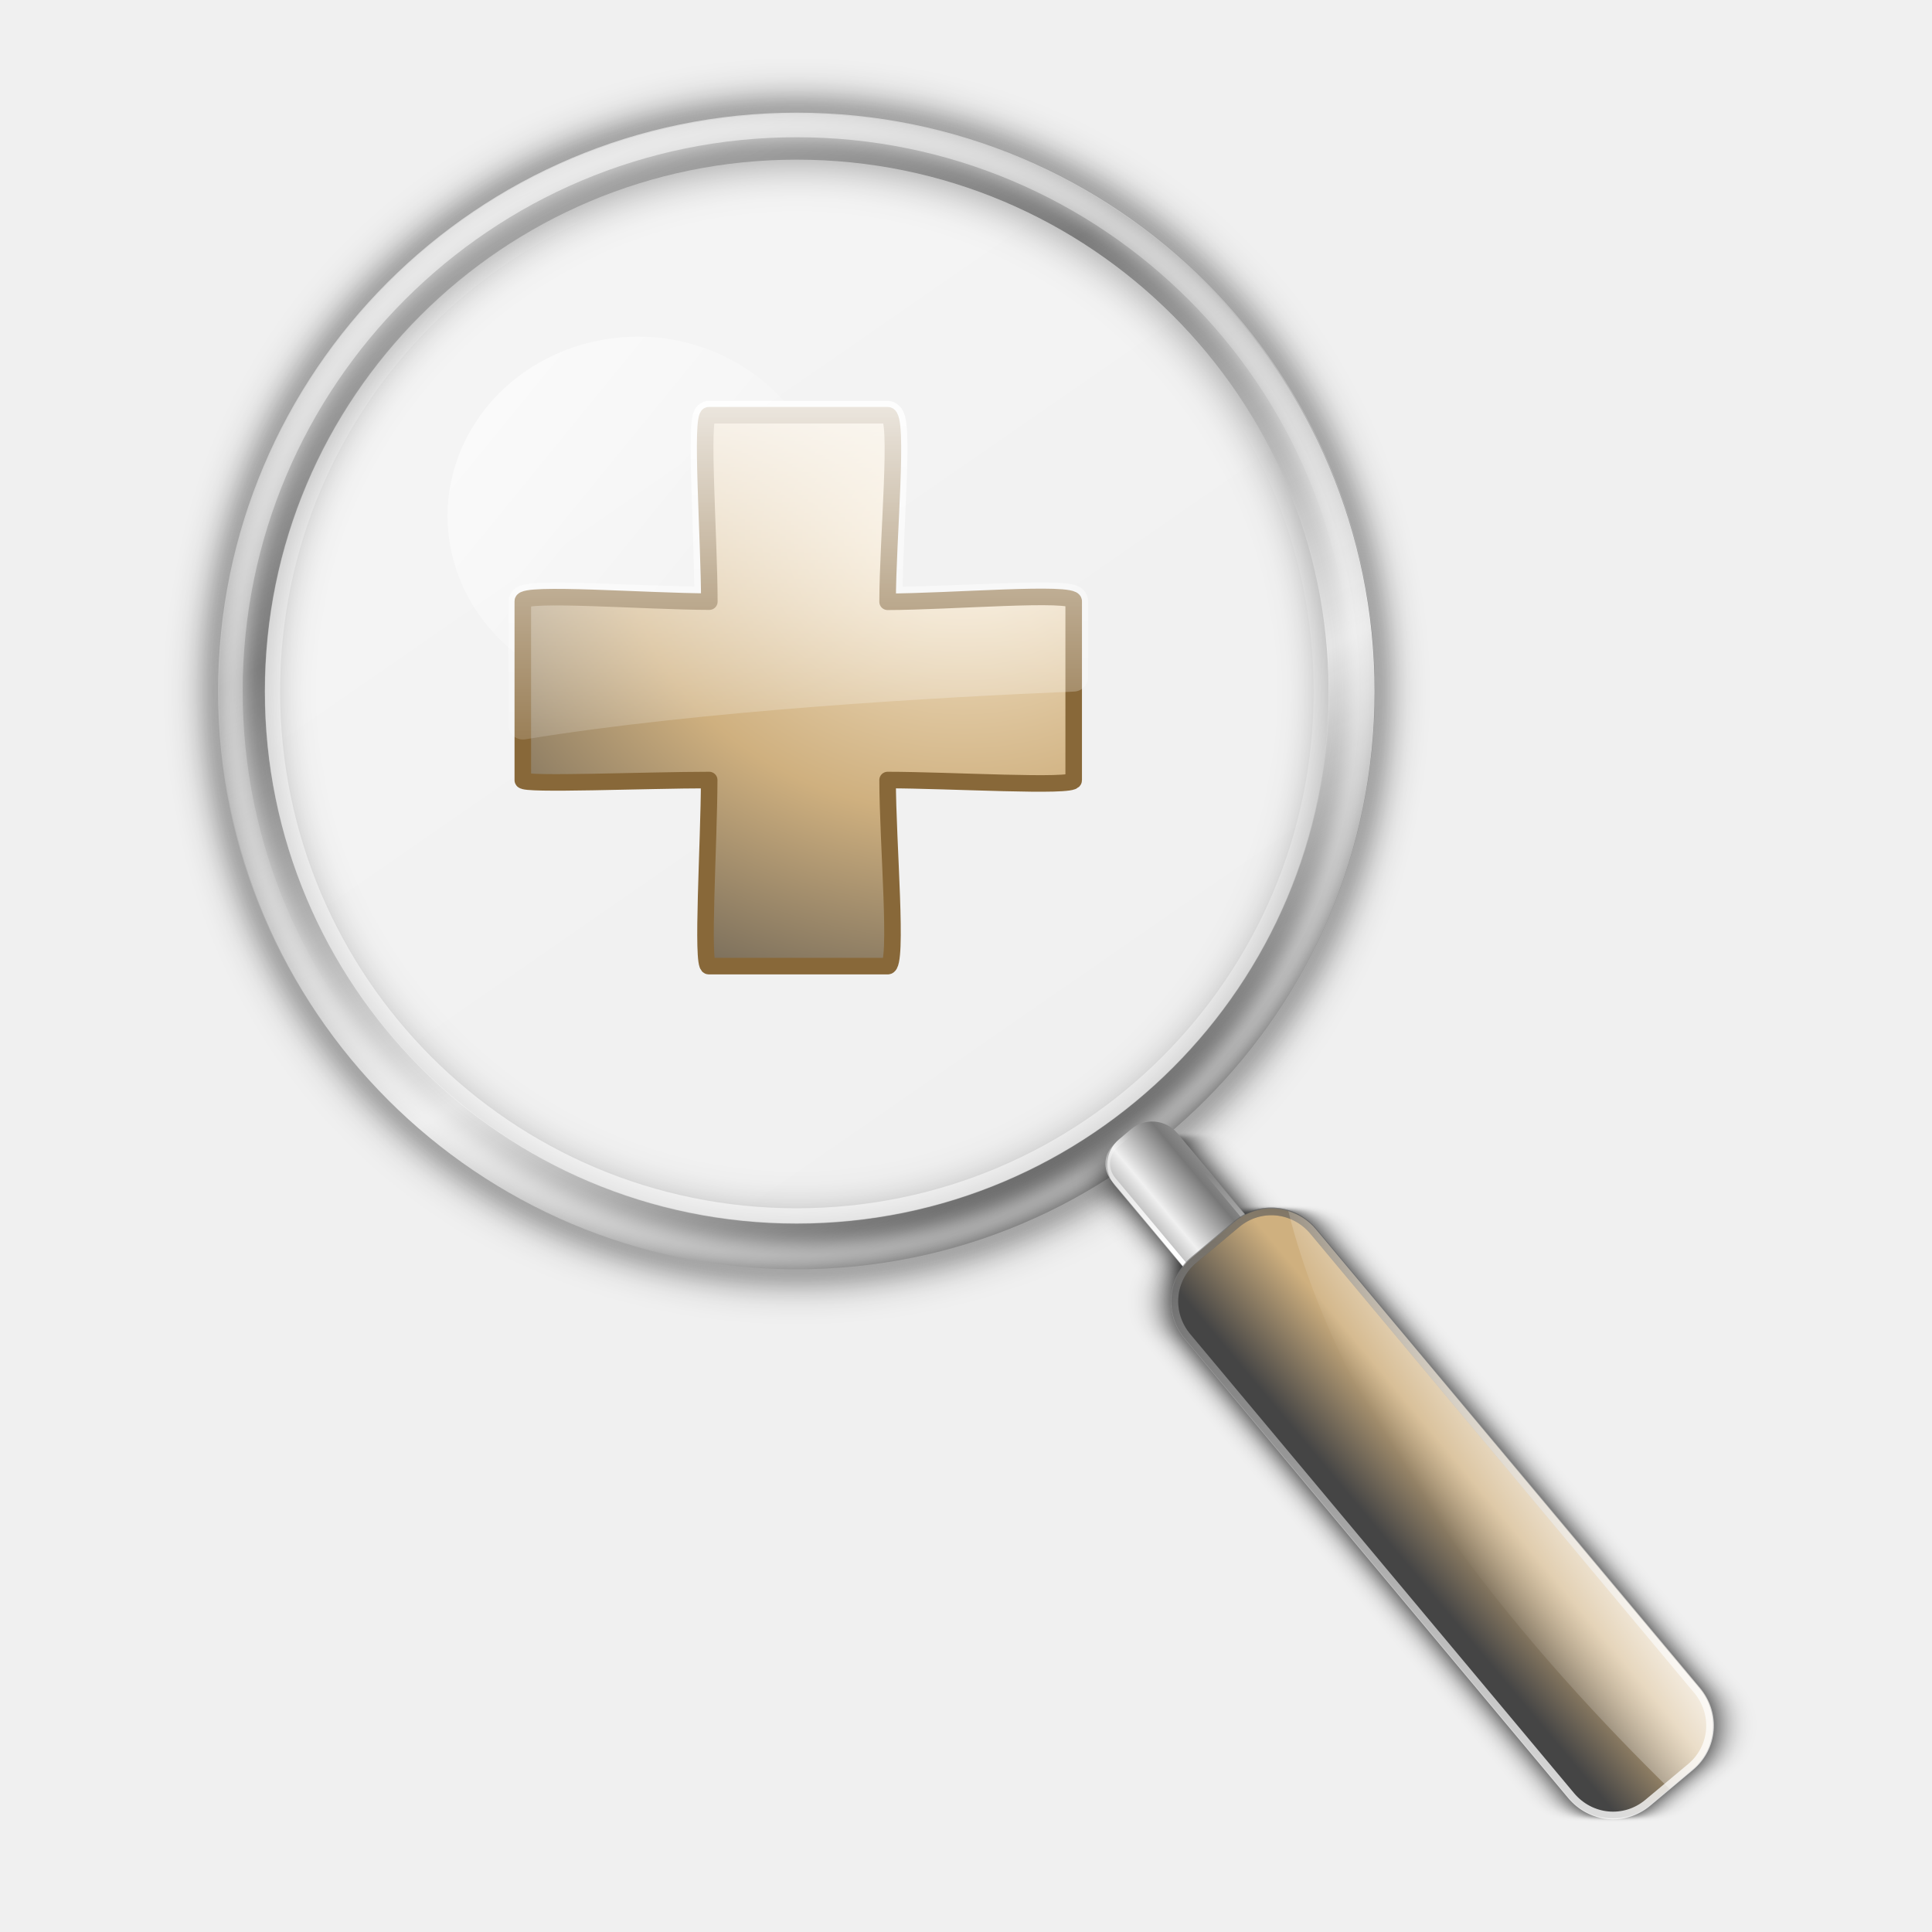
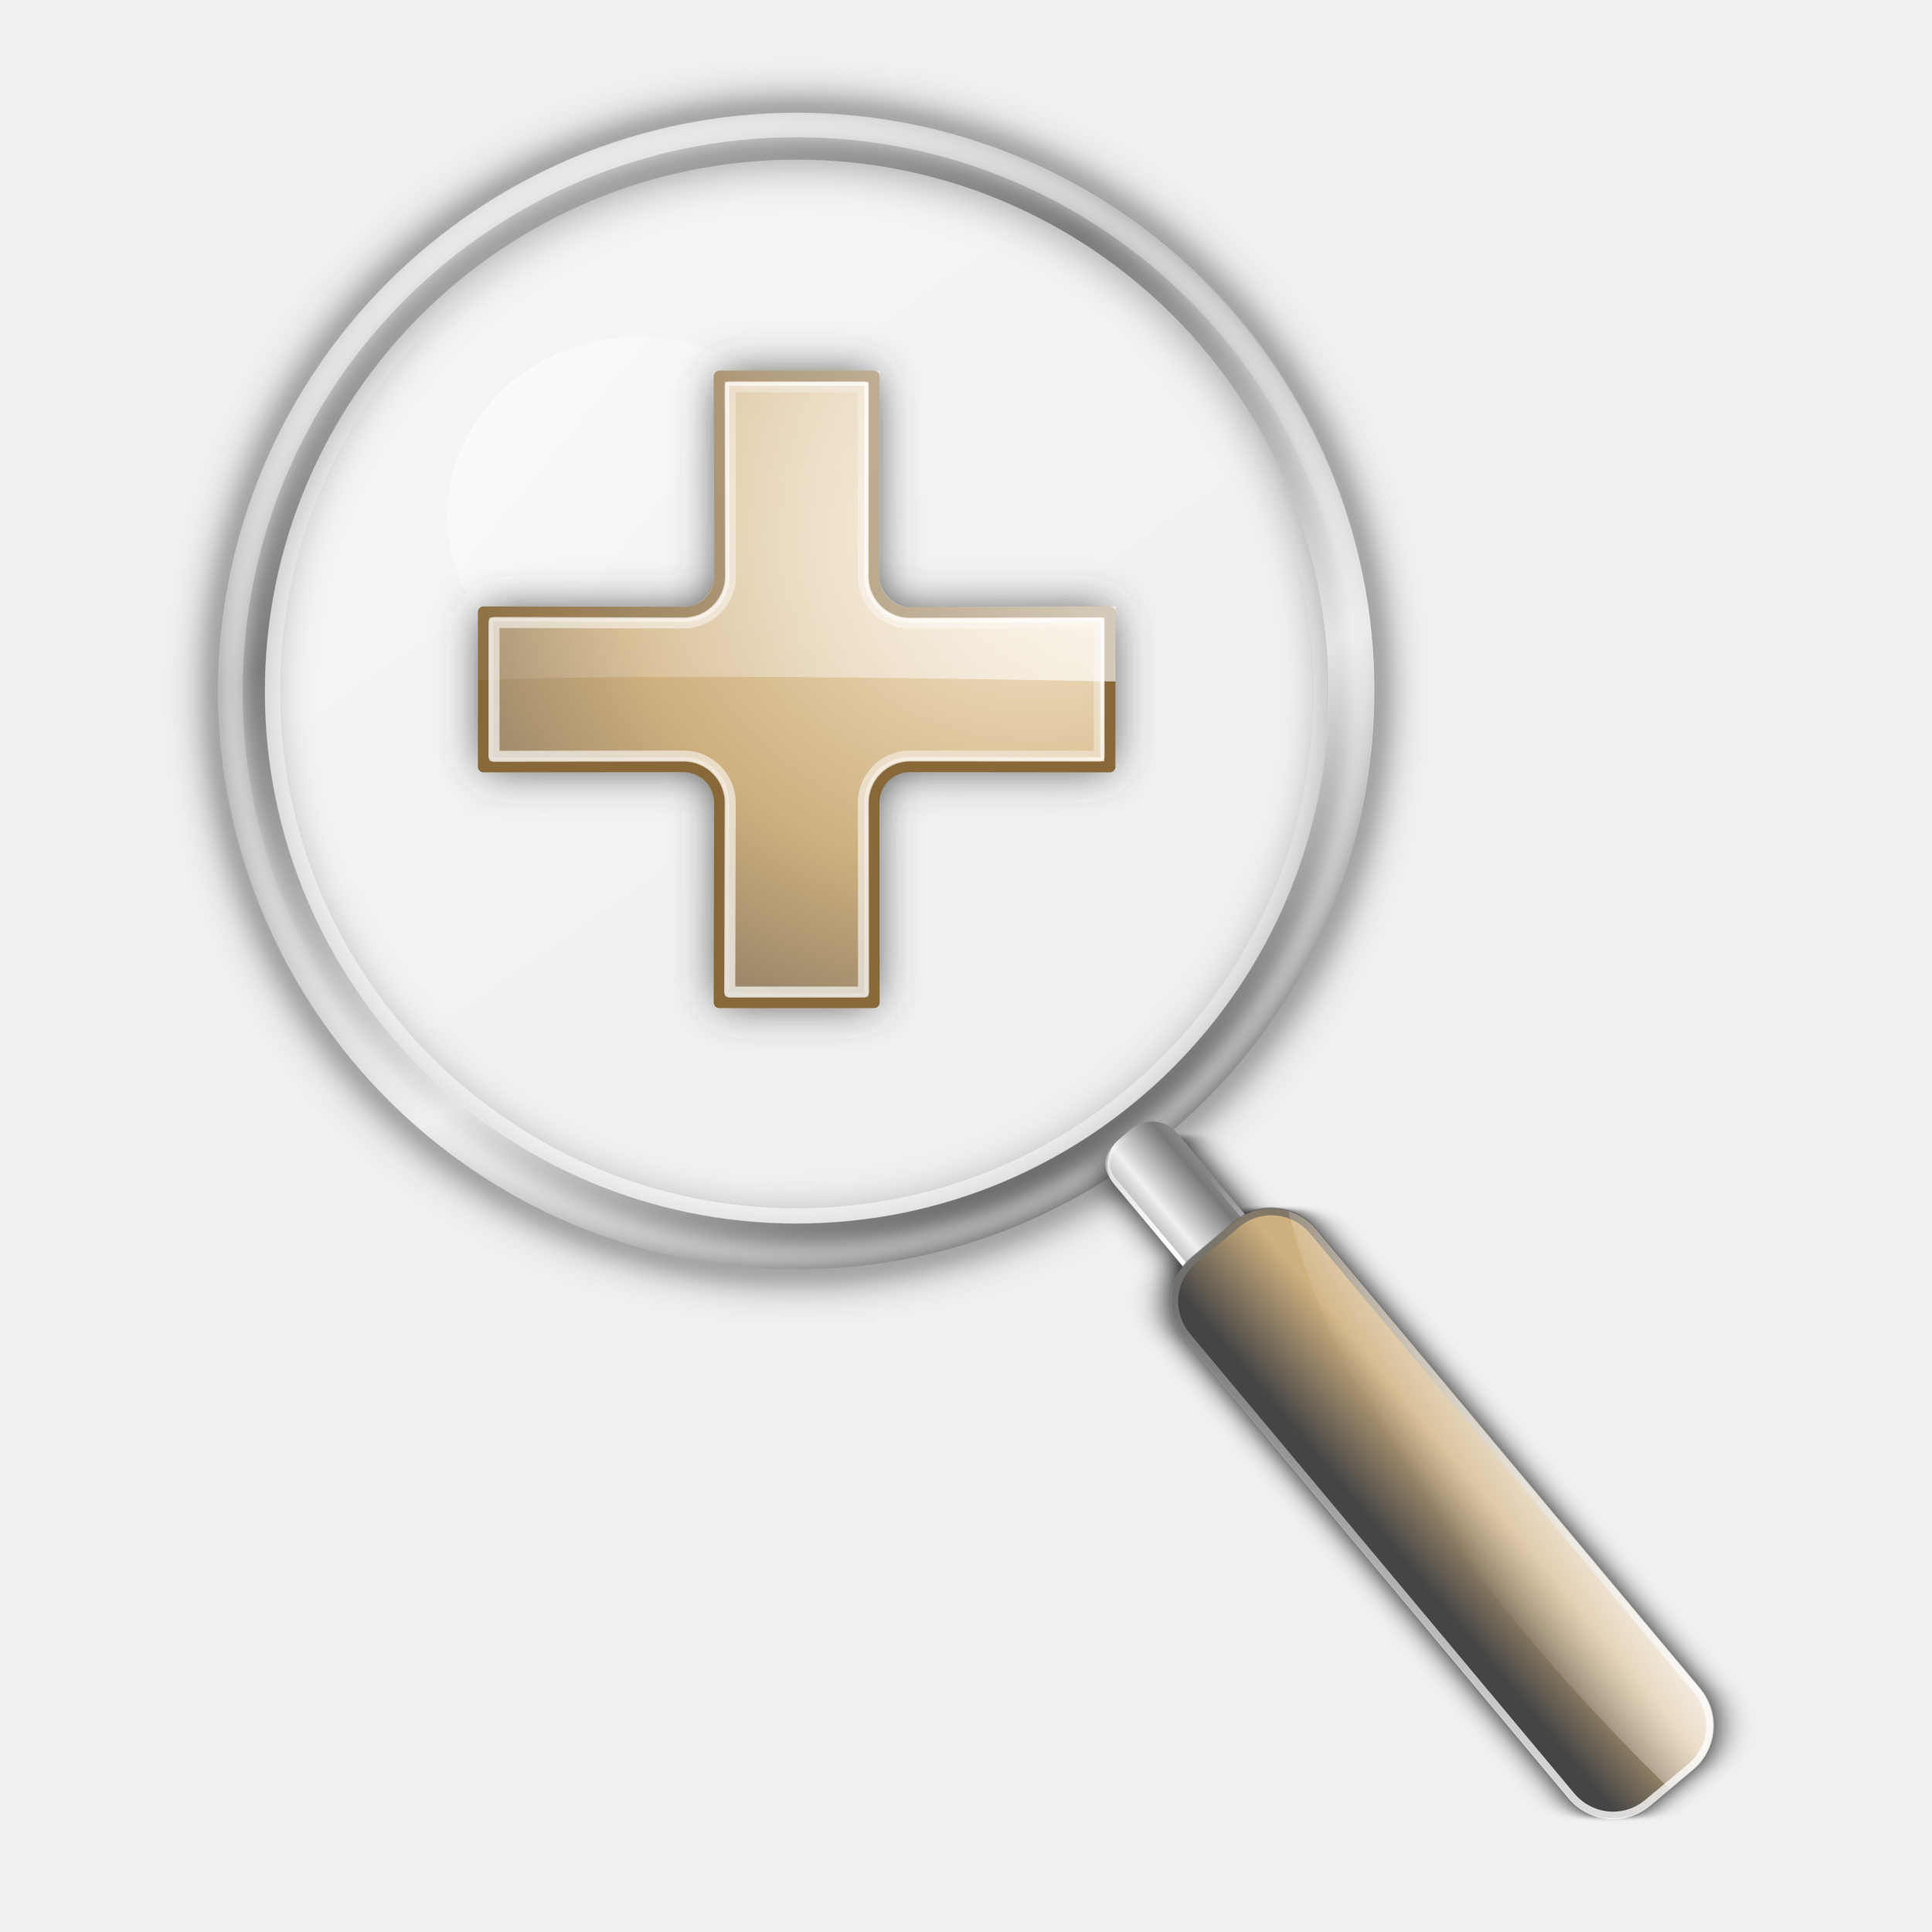
<svg xmlns="http://www.w3.org/2000/svg" xmlns:xlink="http://www.w3.org/1999/xlink" width="128" height="128" id="svg2" version="1.0">
  <defs id="defs4">
    <linearGradient id="linearGradient3593">
      <stop style="stop-color:#ffffff;stop-opacity:1;" offset="0" id="stop3595" />
      <stop style="stop-color:#ffffff;stop-opacity:0;" offset="1" id="stop3597" />
    </linearGradient>
    <linearGradient id="linearGradient3386">
      <stop id="stop3388" offset="0" style="stop-color:#454545;stop-opacity:1;" />
      <stop style="stop-color:#f0f0f0;stop-opacity:1;" offset="0.395" id="stop3390" />
      <stop id="stop3392" offset="0.66" style="stop-color:#787878;stop-opacity:1;" />
      <stop id="stop3394" offset="1" style="stop-color:#cbcbcb;stop-opacity:1;" />
    </linearGradient>
    <linearGradient id="linearGradient3374">
      <stop style="stop-color:#ffffff;stop-opacity:1;" offset="0" id="stop3376" />
      <stop style="stop-color:#ffffff;stop-opacity:0;" offset="1" id="stop3378" />
-     </linearGradient>
-     <linearGradient id="linearGradient3317">
-       <stop id="stop3319" offset="0" style="stop-color:#000000;stop-opacity:1;" />
-       <stop id="stop3321" offset="1" style="stop-color:#cbcbcb;stop-opacity:0;" />
    </linearGradient>
    <linearGradient id="linearGradient3290">
      <stop style="stop-color:#454545;stop-opacity:1;" offset="0" id="stop3292" />
      <stop style="stop-color:#cfb07f;stop-opacity:1;" offset="1" id="stop3294" />
    </linearGradient>
    <linearGradient id="linearGradient3280">
      <stop style="stop-color:#f0f0f0;stop-opacity:0.608;" offset="0" id="stop3282" />
      <stop style="stop-color:#f9f9f9;stop-opacity:0.608;" offset="1" id="stop3284" />
    </linearGradient>
    <linearGradient id="linearGradient3272">
      <stop style="stop-color:#ffffff;stop-opacity:1;" offset="0" id="stop3274" />
      <stop style="stop-color:#ffffff;stop-opacity:0;" offset="1" id="stop3276" />
    </linearGradient>
    <linearGradient id="linearGradient3222">
      <stop id="stop3224" offset="0" style="stop-color:#000000;stop-opacity:1;" />
      <stop id="stop3226" offset="1" style="stop-color:#000000;stop-opacity:0;" />
    </linearGradient>
    <linearGradient id="linearGradient3206">
      <stop style="stop-color:#ffffff;stop-opacity:1;" offset="0" id="stop3208" />
      <stop style="stop-color:#ffffff;stop-opacity:0;" offset="1" id="stop3210" />
    </linearGradient>
    <linearGradient id="linearGradient3188">
      <stop style="stop-color:#454545;stop-opacity:1;" offset="0" id="stop3190" />
      <stop id="stop3198" offset="0.299" style="stop-color:#f0f0f0;stop-opacity:1;" />
      <stop style="stop-color:#787878;stop-opacity:1;" offset="0.642" id="stop3200" />
      <stop style="stop-color:#cbcbcb;stop-opacity:1;" offset="1" id="stop3192" />
    </linearGradient>
-     <linearGradient id="linearGradient3247">
-       <stop style="stop-color:#f8ead2;stop-opacity:1;" offset="0" id="stop3249" />
-       <stop id="stop3251" offset="0.439" style="stop-color:#cfb07f;stop-opacity:1;" />
-       <stop style="stop-color:#454545;stop-opacity:1;" offset="1" id="stop3253" />
-     </linearGradient>
-     <linearGradient id="linearGradient3226">
-       <stop style="stop-color:#ffffff;stop-opacity:0;" offset="0" id="stop3228" />
-       <stop style="stop-color:#ffffff;stop-opacity:0.996" offset="1" id="stop3230" />
-     </linearGradient>
-     <linearGradient id="linearGradient3187">
-       <stop id="stop3189" offset="0" style="stop-color:#ffffff;stop-opacity:0.333;" />
-       <stop style="stop-color:#f4ebde;stop-opacity:0.333;" offset="0.5" id="stop3191" />
-       <stop id="stop3193" offset="1" style="stop-color:#f4ebde;stop-opacity:0" />
-     </linearGradient>
    <filter id="filter3249">
      <feGaussianBlur stdDeviation="1.357" id="feGaussianBlur3251" />
    </filter>
    <filter id="filter3264">
      <feGaussianBlur stdDeviation="0.666" id="feGaussianBlur3266" />
    </filter>
    <filter id="filter3468" x="-0.411" width="1.823" y="-0.169" height="1.339">
      <feGaussianBlur stdDeviation="0.909" id="feGaussianBlur3470" />
    </filter>
-     <filter id="filter3480" x="-0.411" width="1.823" y="-0.169" height="1.339">
-       <feGaussianBlur stdDeviation="0.909" id="feGaussianBlur3482" />
-     </filter>
    <filter id="filter3498" x="-0.181" width="1.361" y="-0.043" height="1.086">
      <feGaussianBlur stdDeviation="0.834" id="feGaussianBlur3500" />
    </filter>
-     <linearGradient xlink:href="#linearGradient3593" id="linearGradient3715" gradientUnits="userSpaceOnUse" x1="92.826" y1="89.755" x2="83.229" y2="95.563" gradientTransform="matrix(1.017816,-9.4598527e-3,9.4598527e-3,1.017816,-524.0857,411.7971)" />
-     <linearGradient xlink:href="#linearGradient3290" id="linearGradient3720" gradientUnits="userSpaceOnUse" gradientTransform="matrix(0.8781755,0,0,1.018327,-698.154,-1.066893)" x1="36.205" y1="110.857" x2="44.058" y2="110.857" />
-     <linearGradient xlink:href="#linearGradient3386" id="linearGradient3724" gradientUnits="userSpaceOnUse" gradientTransform="matrix(1.01786,0,0,1.01786,-703.4004,-4.17126)" x1="34.6" y1="88.225" x2="45.959" y2="88.225" />
-     <linearGradient xlink:href="#linearGradient3386" id="linearGradient3728" gradientUnits="userSpaceOnUse" gradientTransform="matrix(1.01786,0,0,1.01786,690.8416,736.329)" x1="34.6" y1="88.225" x2="45.959" y2="88.225" />
-     <linearGradient xlink:href="#linearGradient3374" id="linearGradient3733" gradientUnits="userSpaceOnUse" x1="38.316" y1="90.362" x2="43.181" y2="88.225" />
-     <linearGradient xlink:href="#linearGradient3374" id="linearGradient3735" gradientUnits="userSpaceOnUse" x1="15.556" y1="131.787" x2="62.404" y2="93.795" />
-     <linearGradient xlink:href="#linearGradient3222" id="linearGradient3737" gradientUnits="userSpaceOnUse" x1="69.738" y1="83.056" x2="30.685" y2="124.626" />
-     <linearGradient xlink:href="#linearGradient3374" id="linearGradient3739" gradientUnits="userSpaceOnUse" x1="38.316" y1="90.362" x2="43.181" y2="88.225" />
-     <linearGradient xlink:href="#linearGradient3272" id="linearGradient3741" gradientUnits="userSpaceOnUse" x1="73.807" y1="0.583" x2="62.059" y2="73.478" />
-     <linearGradient xlink:href="#linearGradient3206" id="linearGradient3743" gradientUnits="userSpaceOnUse" x1="79.439" y1="117.656" x2="103.936" y2="38.597" />
-     <linearGradient xlink:href="#linearGradient3206" id="linearGradient3745" gradientUnits="userSpaceOnUse" x1="54.607" y1="-6.275" x2="78.648" y2="55.911" />
-     <linearGradient xlink:href="#linearGradient3280" id="linearGradient3747" gradientUnits="userSpaceOnUse" x1="78.912" y1="77.452" x2="49.268" y2="34.623" />
-     <linearGradient xlink:href="#linearGradient3188" id="linearGradient3749" gradientUnits="userSpaceOnUse" x1="53.374" y1="99.485" x2="15.304" y2="26.995" />
-     <linearGradient xlink:href="#linearGradient3222" id="linearGradient3751" gradientUnits="userSpaceOnUse" x1="153.387" y1="17.549" x2="60.672" y2="38.387" />
    <linearGradient xlink:href="#linearGradient3222" id="linearGradient3770" gradientUnits="userSpaceOnUse" x1="153.387" y1="17.549" x2="60.672" y2="38.387" />
    <linearGradient xlink:href="#linearGradient3280" id="linearGradient3772" gradientUnits="userSpaceOnUse" x1="78.912" y1="77.452" x2="49.268" y2="34.623" />
    <linearGradient xlink:href="#linearGradient3188" id="linearGradient3774" gradientUnits="userSpaceOnUse" x1="53.374" y1="99.485" x2="15.304" y2="26.995" />
    <linearGradient xlink:href="#linearGradient3206" id="linearGradient3776" gradientUnits="userSpaceOnUse" x1="54.607" y1="-6.275" x2="78.648" y2="55.911" />
    <linearGradient xlink:href="#linearGradient3206" id="linearGradient3778" gradientUnits="userSpaceOnUse" x1="79.439" y1="117.656" x2="103.936" y2="38.597" />
    <linearGradient xlink:href="#linearGradient3272" id="linearGradient3780" gradientUnits="userSpaceOnUse" x1="73.807" y1="0.583" x2="62.059" y2="73.478" />
    <linearGradient xlink:href="#linearGradient3386" id="linearGradient3782" gradientUnits="userSpaceOnUse" gradientTransform="matrix(1.01786,0,0,1.01786,-703.4004,-4.17126)" x1="34.6" y1="88.225" x2="45.959" y2="88.225" />
    <linearGradient xlink:href="#linearGradient3374" id="linearGradient3784" gradientUnits="userSpaceOnUse" x1="38.316" y1="90.362" x2="43.181" y2="88.225" />
    <linearGradient xlink:href="#linearGradient3290" id="linearGradient3786" gradientUnits="userSpaceOnUse" gradientTransform="matrix(0.8781755,0,0,1.018327,-698.154,-1.066893)" x1="36.205" y1="110.857" x2="44.058" y2="110.857" />
    <linearGradient xlink:href="#linearGradient3222" id="linearGradient3788" gradientUnits="userSpaceOnUse" x1="69.738" y1="83.056" x2="30.685" y2="124.626" />
    <linearGradient xlink:href="#linearGradient3374" id="linearGradient3790" gradientUnits="userSpaceOnUse" x1="15.556" y1="131.787" x2="62.404" y2="93.795" />
    <linearGradient xlink:href="#linearGradient3593" id="linearGradient3792" gradientUnits="userSpaceOnUse" gradientTransform="matrix(1.017816,-9.4598527e-3,9.4598527e-3,1.017816,-524.0857,411.7971)" x1="92.826" y1="89.755" x2="83.229" y2="95.563" />
    <linearGradient y2="86.583" x2="59.286" y1="-2.735" x1="59.286" gradientUnits="userSpaceOnUse" id="linearGradient3176" xlink:href="#linearGradient2397" />
    <radialGradient r="62.602" fy="39.897" fx="82.9" cy="39.897" cx="82.9" gradientTransform="matrix(2.122787,-2.2895253e-8,1.8965383e-8,1.75842,-82.10164,-34.64915)" gradientUnits="userSpaceOnUse" id="radialGradient3166" xlink:href="#linearGradient3168" />
-     <linearGradient gradientUnits="userSpaceOnUse" y2="77.286" x2="59.286" y1="-17.006" x1="59.286" id="linearGradient2403" xlink:href="#linearGradient2397" />
-     <radialGradient gradientTransform="matrix(1.699958,-3.4084247e-8,3.0968691e-8,1.544569,-49.11821,-26.81581)" gradientUnits="userSpaceOnUse" r="62.602" fy="45.899" fx="76.765" cy="45.899" cx="76.765" id="radialGradient3213" xlink:href="#linearGradient2435" />
-     <linearGradient id="linearGradient2435">
-       <stop id="stop2437" offset="0" style="stop-color:#f8ead2;stop-opacity:1;" />
-       <stop style="stop-color:#cfb07f;stop-opacity:1;" offset="0.637" id="stop2439" />
-       <stop id="stop2441" offset="1" style="stop-color:#454545;stop-opacity:1;" />
-     </linearGradient>
    <linearGradient id="linearGradient2397">
      <stop id="stop2399" offset="0" style="stop-color:#ffffff;stop-opacity:1;" />
      <stop id="stop2401" offset="1" style="stop-color:#ffffff;stop-opacity:0;" />
    </linearGradient>
    <linearGradient id="linearGradient3168">
      <stop style="stop-color:#f8ead2;stop-opacity:1;" offset="0" id="stop3170" />
      <stop id="stop3172" offset="0.461" style="stop-color:#cfb07f;stop-opacity:1;" />
      <stop style="stop-color:#454545;stop-opacity:1;" offset="1" id="stop3174" />
    </linearGradient>
+     <linearGradient y2="107.875" x2="20.125" y1="3.802" x1="107.875" gradientUnits="userSpaceOnUse" id="linearGradient3883" xlink:href="#linearGradient3861" />
+     <filter id="filter3877">
+       <feGaussianBlur id="feGaussianBlur3879" stdDeviation="3.132" />
+     </filter>
+     <radialGradient r="62.602" fy="-3.721" fx="127.033" cy="-3.721" cx="127.033" gradientTransform="matrix(2.122787,-2.2895253e-8,1.8965383e-8,1.75842,-82.10164,-34.64915)" gradientUnits="userSpaceOnUse" id="radialGradient3871" xlink:href="#linearGradient3837" />
+     <linearGradient gradientUnits="userSpaceOnUse" y2="2.886" x2="126.209" y1="143.802" x1="11.64" id="linearGradient3867" xlink:href="#linearGradient3861" />
+     <linearGradient gradientUnits="userSpaceOnUse" y2="70.018" x2="10.938" y1="52.643" x1="162.5" id="linearGradient3857" xlink:href="#linearGradient3851" />
+     <radialGradient r="62.602" fy="43.959" fx="84.919" cy="43.959" cx="84.919" gradientTransform="matrix(2.122787,-2.2895253e-8,1.8965383e-8,1.75842,-82.10164,-34.64915)" gradientUnits="userSpaceOnUse" id="radialGradient3835" xlink:href="#linearGradient3837" />
+     <linearGradient id="linearGradient3837">
+       <stop id="stop3839" offset="0" style="stop-color:#f8ead2;stop-opacity:1;" />
+       <stop style="stop-color:#cfb07f;stop-opacity:1;" offset="0.451" id="stop3841" />
+       <stop id="stop3843" offset="1" style="stop-color:#454545;stop-opacity:1;" />
+     </linearGradient>
+     <linearGradient id="linearGradient3851">
+       <stop id="stop3853" offset="0" style="stop-color:#ffffff;stop-opacity:1;" />
+       <stop id="stop3855" offset="1" style="stop-color:#ffffff;stop-opacity:0;" />
+     </linearGradient>
+     <linearGradient id="linearGradient3861">
+       <stop id="stop3863" offset="0" style="stop-color:#ffffff;stop-opacity:1;" />
+       <stop id="stop3865" offset="1" style="stop-color:#ffffff;stop-opacity:0;" />
+     </linearGradient>
  </defs>
  <g id="layer1">
    <rect style="opacity:1;fill:#ffffff;fill-opacity:1;stroke:none;stroke-width:0.5;stroke-miterlimit:4;stroke-dasharray:none;stroke-opacity:1" id="rect3370" width="0.357" height="0" x="51.25" y="89.875" ry="0" />
    <g id="g3753" transform="translate(532.0127,-410.3958)">
-       <path style="opacity:0.9;fill:none;fill-opacity:1;stroke:#000000;stroke-width:2.706;stroke-miterlimit:4;stroke-dasharray:none;stroke-opacity:1;filter:url(#filter3249)" id="path3238" d="M 98.49,51.481 A 32.577,32.577 0 1 1 33.335,51.481 A 32.577,32.577 0 1 1 98.49,51.481 z" transform="matrix(1.128326,0,0,1.128326,-553.596,398.1173)" />
+       <path style="opacity:0.9;fill:none;fill-opacity:1;stroke:#000000;stroke-width:2.706;stroke-miterlimit:4;stroke-dasharray:none;stroke-opacity:1;filter:url(#filter3249)" id="path3238" d="m 98.49,51.481 c 0,17.992 -14.585,32.577 -32.577,32.577 -17.992,0 -32.577,-14.585 -32.577,-32.577 0,-17.992 14.585,-32.577 32.577,-32.577 17.992,0 32.577,14.585 32.577,32.577 z" transform="matrix(1.128326,0,0,1.128326,-553.596,398.1173)" />
      <path transform="matrix(1.128326,0,0,1.128326,-553.596,398.1173)" d="M 65.906,18 C 47.441,18 32.438,33.003 32.438,51.469 C 32.438,69.935 47.439,84.969 65.906,84.969 C 84.373,84.969 99.406,69.936 99.406,51.469 C 99.406,33.002 84.372,18 65.906,18 z" id="path3218" style="opacity:0.9;fill:none;fill-opacity:1;stroke:url(#linearGradient3770);stroke-width:0.902;stroke-miterlimit:4;stroke-dasharray:none;stroke-opacity:1" />
-       <path transform="matrix(1.128326,0,0,1.128326,-553.596,398.1173)" d="M 98.49,51.481 A 32.577,32.577 0 1 1 33.335,51.481 A 32.577,32.577 0 1 1 98.49,51.481 z" id="path3185" style="opacity:0.9;fill:url(#linearGradient3772);fill-opacity:1;stroke:url(#linearGradient3774);stroke-width:2.706;stroke-miterlimit:4;stroke-dasharray:none;stroke-opacity:1" />
+       <path transform="matrix(1.128326,0,0,1.128326,-553.596,398.1173)" d="m 98.49,51.481 c 0,17.992 -14.585,32.577 -32.577,32.577 -17.992,0 -32.577,-14.585 -32.577,-32.577 0,-17.992 14.585,-32.577 32.577,-32.577 17.992,0 32.577,14.585 32.577,32.577 z" id="path3185" style="opacity:0.9;fill:url(#linearGradient3772);fill-opacity:1;stroke:url(#linearGradient3774);stroke-width:2.706;stroke-miterlimit:4;stroke-dasharray:none;stroke-opacity:1" />
      <path transform="matrix(1.128326,0,0,1.128326,-553.596,398.1173)" d="M 65.906,18.219 C 47.56,18.219 32.656,33.122 32.656,51.469 C 32.656,69.816 47.558,84.75 65.906,84.75 C 84.254,84.75 99.188,69.817 99.188,51.469 C 99.188,33.121 84.253,18.219 65.906,18.219 z" id="path3232" style="opacity:0.9;fill:none;fill-opacity:1;stroke:url(#linearGradient3776);stroke-width:1.443;stroke-miterlimit:4;stroke-dasharray:none;stroke-opacity:1" />
      <path transform="matrix(1.128326,0,0,1.128326,-553.596,398.1173)" d="M 65.906,20.688 C 48.894,20.688 35.125,34.456 35.125,51.469 C 35.125,68.481 48.896,82.281 65.906,82.281 C 82.917,82.281 96.719,68.479 96.719,51.469 C 96.719,34.458 82.919,20.688 65.906,20.688 z" id="path3204" style="opacity:0.9;fill:none;fill-opacity:1;stroke:url(#linearGradient3778);stroke-width:0.902;stroke-miterlimit:4;stroke-dasharray:none;stroke-opacity:1" />
      <path transform="matrix(1.128326,0,0,1.128326,-553.596,398.1173)" d="M 65.906,18.344 C 47.632,18.344 32.781,33.194 32.781,51.469 C 32.781,69.743 47.631,84.625 65.906,84.625 C 84.182,84.625 99.063,69.744 99.062,51.469 C 99.062,33.193 84.181,18.344 65.906,18.344 z" id="path3258" style="opacity:0.9;fill:none;fill-opacity:1;stroke:#ffffff;stroke-width:0.902;stroke-miterlimit:4;stroke-dasharray:none;stroke-opacity:1;filter:url(#filter3264)" />
      <path transform="matrix(0.1924663,-0.3353375,0.3558686,0.1813624,-520.7671,457.3448)" d="M 65.906,20.344 C 48.703,20.344 34.781,34.266 34.781,51.469 C 34.781,68.672 48.705,82.625 65.906,82.625 C 83.108,82.625 97.063,68.67 97.062,51.469 C 97.062,34.267 83.109,20.344 65.906,20.344 z" id="path3270" style="opacity:0.75;fill:url(#linearGradient3780);fill-opacity:1;stroke:none;stroke-width:2.706;stroke-miterlimit:4;stroke-dasharray:none;stroke-opacity:1" />
      <rect transform="matrix(0.7808964,-0.6528707,0.6528707,0.7808964,-541.5783,448.8587)" style="fill:#000000;fill-opacity:1;stroke:none;stroke-width:0.279;stroke-miterlimit:4;stroke-dasharray:none;stroke-opacity:1;filter:url(#filter3498)" id="rect3484" width="11.093" height="46.45" x="34.735" y="89.597" ry="3.749" />
      <rect transform="matrix(0.7808964,-0.6528707,0.6528707,0.7808964,-541.5783,448.8587)" style="fill:#000000;fill-opacity:1;stroke:none;stroke-width:0.5;stroke-miterlimit:4;stroke-dasharray:none;stroke-opacity:1;filter:url(#filter3468)" id="rect3458" width="5.303" height="12.879" x="37.628" y="81.786" ry="2.141" />
      <rect transform="matrix(0.7671942,-0.6414149,0.6414149,0.7671942,0,0)" ry="2.179" y="79.075" x="-665.1" height="13.109" width="5.398" id="rect3354" style="fill:url(#linearGradient3782);fill-opacity:1;stroke:none;stroke-width:0.5;stroke-miterlimit:4;stroke-dasharray:none;stroke-opacity:1" />
      <path transform="matrix(0.7808964,-0.6528707,0.6528707,0.7808964,-542.3202,447.9713)" d="M 39.406,81.969 C 38.514,81.969 37.812,82.67 37.812,83.562 L 37.812,92.875 C 37.812,93.768 38.514,94.469 39.406,94.469 L 41.156,94.469 C 42.049,94.469 42.75,93.768 42.75,92.875 L 42.75,83.562 C 42.75,82.67 42.049,81.969 41.156,81.969 L 39.406,81.969 z" id="path3382" style="fill:none;fill-opacity:1;stroke:url(#linearGradient3784);stroke-width:0.3;stroke-miterlimit:4;stroke-dasharray:none;stroke-opacity:1" />
      <rect transform="matrix(0.7671942,-0.6414149,0.6414149,0.7671942,0,0)" ry="3.816" y="88.182" x="-668.045" height="47.279" width="11.291" id="rect3412" style="fill:url(#linearGradient3786);fill-opacity:1;stroke:none;stroke-width:0.279;stroke-miterlimit:4;stroke-dasharray:none;stroke-opacity:1" />
      <path transform="matrix(0.7808964,-0.6528707,0.6528707,0.7808964,-543.7934,446.2093)" style="fill:none;fill-opacity:1;stroke:url(#linearGradient3788);stroke-width:0.5;stroke-miterlimit:4;stroke-dasharray:none;stroke-opacity:1" id="path3450" d="M 38.469,93.188 C 36.488,93.188 34.938,94.767 34.938,96.75 L 34.938,135.688 C 34.938,137.67 36.488,139.25 38.469,139.25 L 42.094,139.25 C 44.075,139.25 45.625,137.67 45.625,135.688 L 45.625,96.75 C 45.625,94.767 44.075,93.188 42.094,93.188 L 38.469,93.188 z" />
      <path transform="matrix(0.7808964,-0.6528707,0.6528707,0.7808964,-543.7934,446.2093)" d="M 38.469,93.188 C 36.488,93.188 34.938,94.767 34.938,96.75 L 34.938,135.688 C 34.938,137.67 36.488,139.25 38.469,139.25 L 42.094,139.25 C 44.075,139.25 45.625,137.67 45.625,135.688 L 45.625,96.75 C 45.625,94.767 44.075,93.188 42.094,93.188 L 38.469,93.188 z" id="path3446" style="fill:none;fill-opacity:1;stroke:url(#linearGradient3790);stroke-width:0.5;stroke-miterlimit:4;stroke-dasharray:none;stroke-opacity:1" />
      <path id="rect3588" d="M -446.66,490.633 C -442.755,506.201 -429.977,520.515 -421.398,528.92 L -419.883,527.633 C -418.261,526.277 -418.068,523.875 -419.424,522.253 L -444.836,491.825 C -445.329,491.236 -445.98,490.843 -446.66,490.633 z" style="fill:url(#linearGradient3792);fill-opacity:1;stroke:none;stroke-width:0.279;stroke-miterlimit:4;stroke-dasharray:none;stroke-opacity:1" />
    </g>
-     <g id="g2523" transform="matrix(0.3655576,0,0,0.3655576,29.49055,22.36448)">
-       <rect ry="0" rx="0.608" y="69.556" x="62.651" height="0" width="0.177" id="rect3326" style="opacity:0.595;fill:#ffffff;fill-opacity:1;fill-rule:nonzero;stroke:none;stroke-width:0.3;stroke-linejoin:miter;marker:none;marker-start:none;marker-mid:none;marker-end:none;stroke-miterlimit:4;stroke-dasharray:none;stroke-dashoffset:0;stroke-opacity:1;visibility:visible;display:inline;overflow:visible;enable-background:accumulate" />
-       <rect ry="0" rx="0.984" y="50.855" x="26.769" height="0" width="0.287" id="rect6725" style="opacity:0.595;fill:#ffffff;fill-opacity:1;fill-rule:nonzero;stroke:none;stroke-width:0.3;stroke-linejoin:miter;marker:none;marker-start:none;marker-mid:none;marker-end:none;stroke-miterlimit:4;stroke-dasharray:none;stroke-dashoffset:0;stroke-opacity:1;visibility:visible;display:inline;overflow:visible;enable-background:accumulate" />
-       <path id="rect3467" d="M 47.78,14.08 C 46.264,14.08 47.875,36.602 47.885,47.858 C 36.614,47.837 14.08,46.099 14.08,47.78 L 14.08,80.22 C 14.08,81.142 36.596,80.196 47.858,80.194 C 47.837,91.439 46.425,113.92 47.78,113.92 L 80.22,113.92 C 82.174,113.92 80.196,91.439 80.194,80.194 C 91.433,80.197 113.92,81.568 113.92,80.22 L 113.92,47.78 C 113.92,45.982 91.433,47.874 80.194,47.885 C 80.197,36.62 82.344,14.08 80.22,14.08 L 47.78,14.08 z" style="fill:url(#radialGradient3166);fill-opacity:1;stroke:#886839;stroke-width:3;stroke-linecap:round;stroke-linejoin:round;stroke-miterlimit:4;stroke-dasharray:none;stroke-opacity:1" />
-       <path d="M 47.781,11.469 C 46.92,11.469 46.131,11.949 45.75,12.344 C 45.369,12.738 45.239,13.045 45.125,13.312 C 44.897,13.847 44.819,14.225 44.75,14.656 C 44.613,15.518 44.564,16.521 44.531,17.719 C 44.465,20.115 44.519,23.279 44.625,26.812 C 44.81,32.966 45.071,39.732 45.156,45.125 C 39.762,45.03 33.007,44.727 26.844,44.531 C 23.305,44.419 20.098,44.359 17.688,44.438 C 16.482,44.477 15.51,44.561 14.625,44.719 C 14.183,44.798 13.771,44.862 13.219,45.125 C 12.943,45.256 12.625,45.442 12.25,45.844 C 11.875,46.246 11.469,46.994 11.469,47.781 L 11.469,70.219 C 11.469,70.992 11.81,71.725 12.399,72.225 C 12.989,72.724 13.769,72.939 14.531,72.812 C 46.322,67.61 89.27,65.188 114.031,64.156 C 115.431,64.086 116.53,62.932 116.531,61.531 L 116.531,47.781 C 116.531,47.04 116.174,46.321 115.812,45.906 C 115.451,45.492 115.126,45.268 114.844,45.125 C 114.28,44.839 113.856,44.773 113.406,44.688 C 112.506,44.517 111.52,44.447 110.312,44.406 C 107.897,44.326 104.691,44.407 101.156,44.531 C 95.004,44.748 88.277,45.057 82.906,45.156 C 83.016,39.787 83.386,33.047 83.625,26.875 C 83.762,23.33 83.853,20.131 83.75,17.688 C 83.698,16.466 83.619,15.441 83.406,14.5 C 83.3,14.029 83.163,13.583 82.812,13 C 82.462,12.417 81.514,11.469 80.219,11.469 L 47.781,11.469 z" id="path2395" style="fill:url(#linearGradient3176);fill-opacity:1;stroke:none;stroke-width:5.232;stroke-linecap:round;stroke-linejoin:round;stroke-miterlimit:4;stroke-dasharray:none;stroke-opacity:1" />
+     <g id="layer1-7" transform="matrix(0.4636923,0,0,0.4636923,23.10416,15.99626)">
+       <path style="fill:url(#radialGradient3871);fill-opacity:1;stroke:none;filter:url(#filter3877)" id="path3869" d="m 52.938,19.25 0.094,28.594 A 5.159,5.159 0 0 1 47.875,53 l -28.625,-0.062 0,22.125 28.594,-0.031 A 5.159,5.159 0 0 1 53,80.188 l -0.062,28.562 22.125,0 -0.031,-28.562 a 5.159,5.159 0 0 1 5.156,-5.156 l 28.562,0.031 0,-22.125 -28.562,0.094 A 5.159,5.159 0 0 1 75.031,47.875 l 0.031,-28.625 -22.125,0 z" />
+       <path d="m 52.938,19.25 0.094,28.594 A 5.159,5.159 0 0 1 47.875,53 l -28.625,-0.062 0,22.125 28.594,-0.031 A 5.159,5.159 0 0 1 53,80.188 l -0.062,28.562 22.125,0 -0.031,-28.562 a 5.159,5.159 0 0 1 5.156,-5.156 l 28.562,0.031 0,-22.125 -28.562,0.094 A 5.159,5.159 0 0 1 75.031,47.875 l 0.031,-28.625 -22.125,0 z" id="path3833" style="fill:url(#radialGradient3835);fill-opacity:1;stroke:#886839;stroke-width:1.582;stroke-linecap:round;stroke-linejoin:round;stroke-miterlimit:4;stroke-opacity:1;stroke-dasharray:none" />
+       <rect ry="0" rx="0.608" y="69.556" x="62.651" height="0" width="0.177" id="rect3326-6" style="opacity:0.595;fill:#ffffff;fill-opacity:1;fill-rule:nonzero;stroke:none;stroke-width:0.3;marker:none;visibility:visible;display:inline;overflow:visible;enable-background:accumulate" />
+       <rect ry="0" rx="0.984" y="50.855" x="26.769" height="0" width="0.287" id="rect6725-7" style="opacity:0.595;fill:#ffffff;fill-opacity:1;fill-rule:nonzero;stroke:none;stroke-width:0.3;marker:none;visibility:visible;display:inline;overflow:visible;enable-background:accumulate" />
+       <g transform="translate(-135.2688,-21.06168)" id="layer1-6">
+         <g id="g2916" transform="matrix(0,1,1,0,-2.810898,2.810902)">
+           <g transform="translate(-2.810902,0)" id="layer1-9">
+             <g id="g2844" transform="translate(-2.857143,0.4017872)" />
+           </g>
+         </g>
+       </g>
+       <path id="path3845" d="m 52.125,18.438 0.094,29.406 c -0.005,2.273 -2.071,4.339 -4.344,4.344 l -29.438,-0.062 0,10.531 c 26.515,-0.918 66.103,-0.244 91.125,0.219 l 0,-10.75 -29.375,0.094 C 77.914,52.214 75.849,50.148 75.844,47.875 l 0.031,-29.438 -23.75,0 z" style="fill:url(#linearGradient3857);fill-opacity:1;stroke:none" />
+       <path style="fill:none;stroke:url(#linearGradient3867);stroke-width:1.582;stroke-linecap:round;stroke-linejoin:round;stroke-miterlimit:4;stroke-opacity:1;stroke-dasharray:none" id="path3859" d="m 54.469,20.75 0.062,27.062 A 6.672,6.672 0 0 1 47.875,54.5 l -27.125,-0.062 0,19.125 27.094,-0.031 A 6.672,6.672 0 0 1 54.5,80.188 l -0.062,27.062 19.125,0 -0.031,-27.062 a 6.672,6.672 0 0 1 6.656,-6.656 l 27.062,0.031 0,-19.094 -27.031,0.062 A 6.672,6.672 0 0 1 73.531,47.875 l 0.031,-27.125 -19.094,0 z" />
+       <path d="m 54.094,20.375 0.062,27.438 A 6.278,6.278 0 0 1 47.875,54.125 l -27.5,-0.062 0,19.875 27.469,-0.031 A 6.278,6.278 0 0 1 54.125,80.188 l -0.062,27.438 19.875,0 -0.031,-27.438 a 6.278,6.278 0 0 1 6.281,-6.281 l 27.438,0.031 0,-19.844 -27.406,0.062 A 6.278,6.278 0 0 1 73.906,47.875 l 0.031,-27.5 -19.844,0 z" id="path3881" style="fill:none;stroke:url(#linearGradient3883);stroke-width:0.5;stroke-linecap:round;stroke-linejoin:round;stroke-miterlimit:4;stroke-opacity:1;stroke-dasharray:none" />
    </g>
  </g>
</svg>
